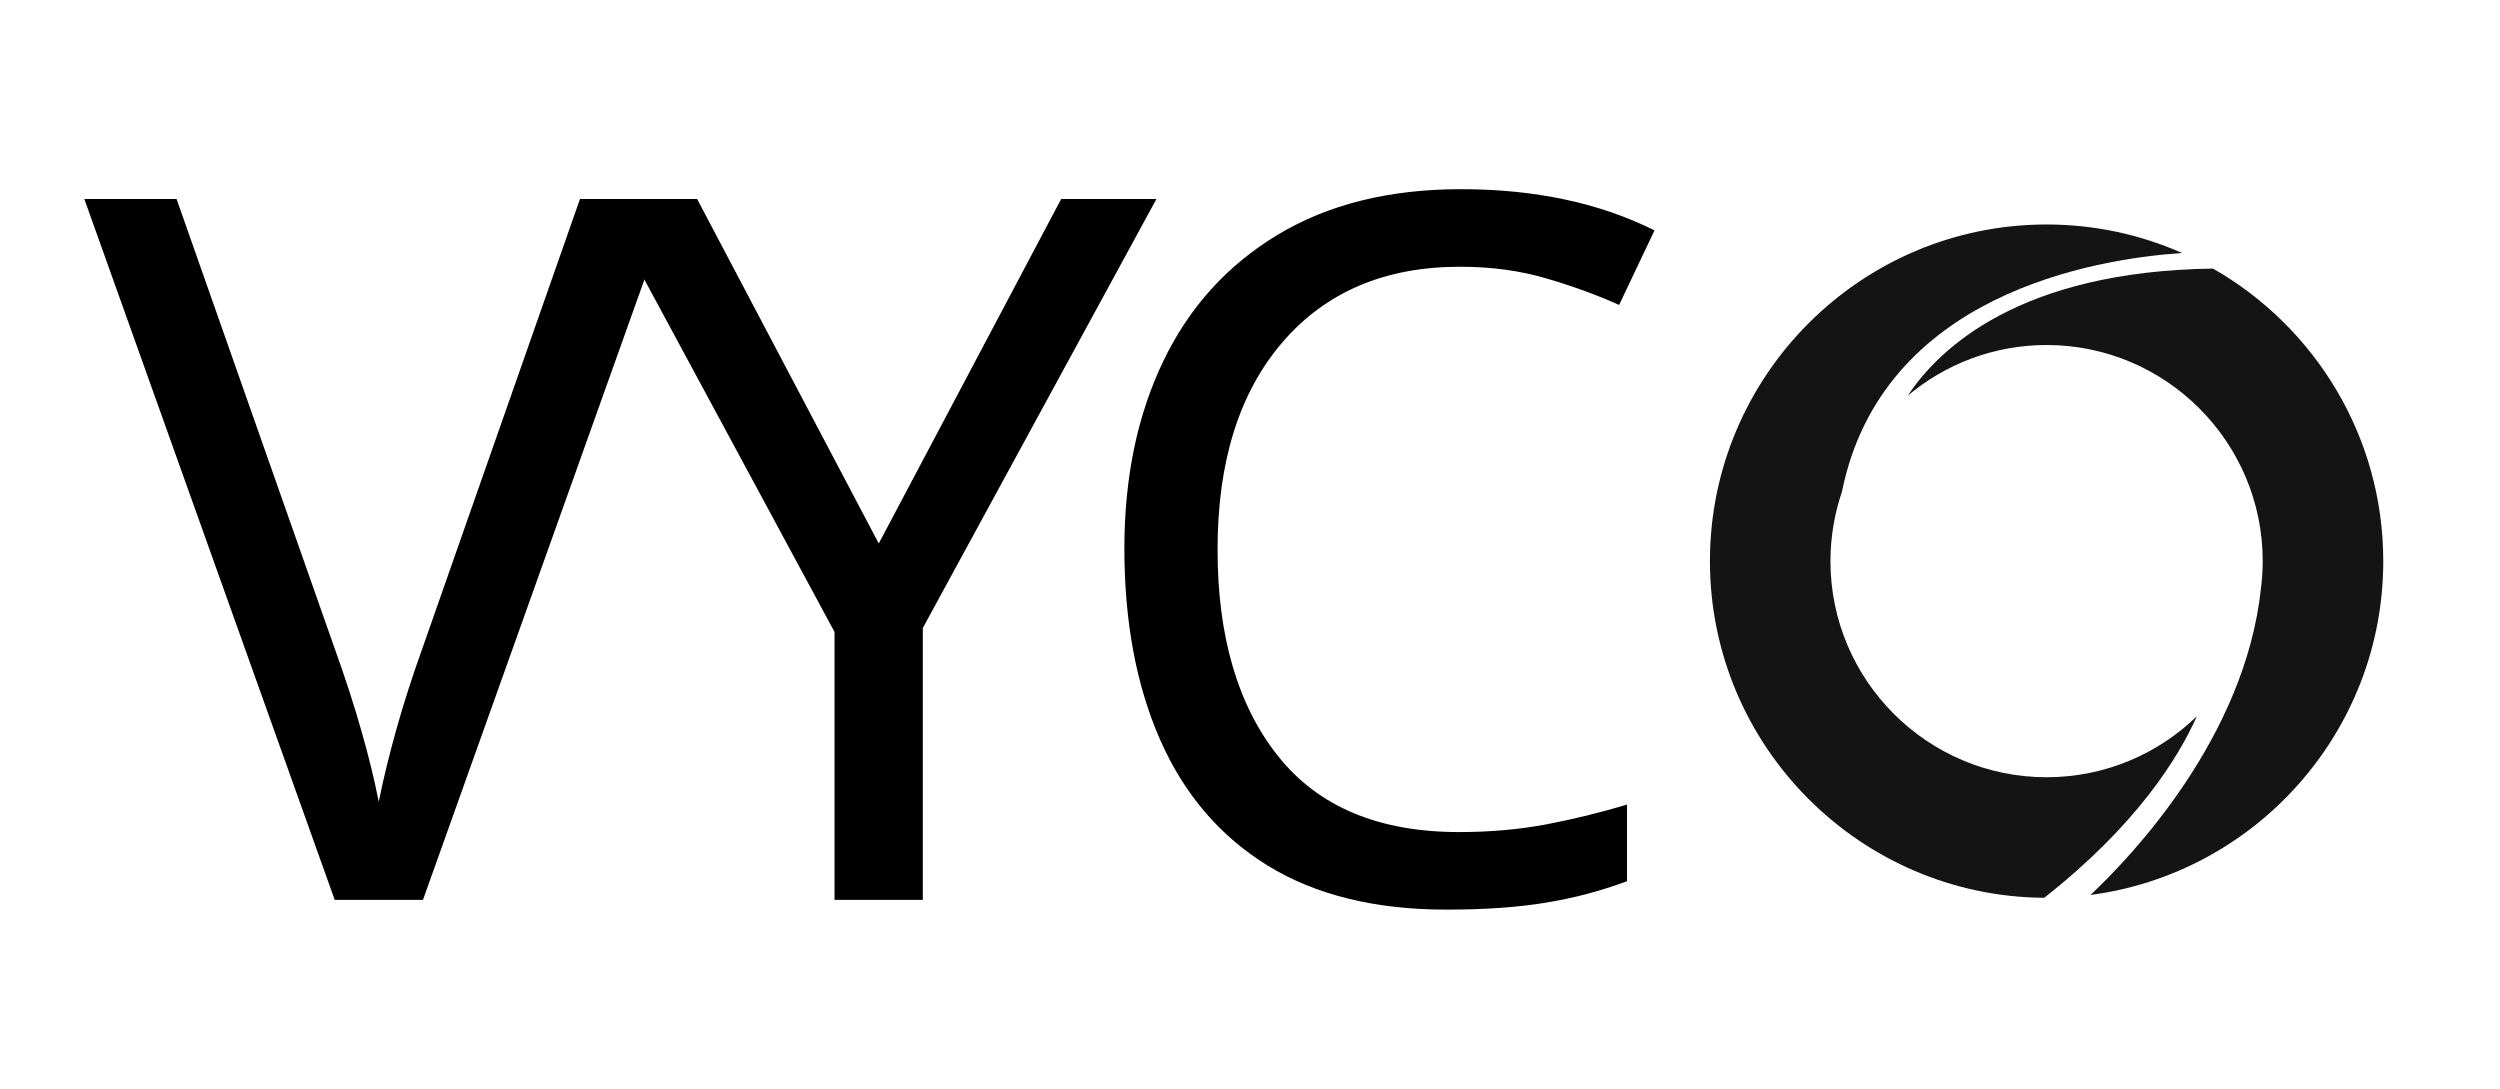
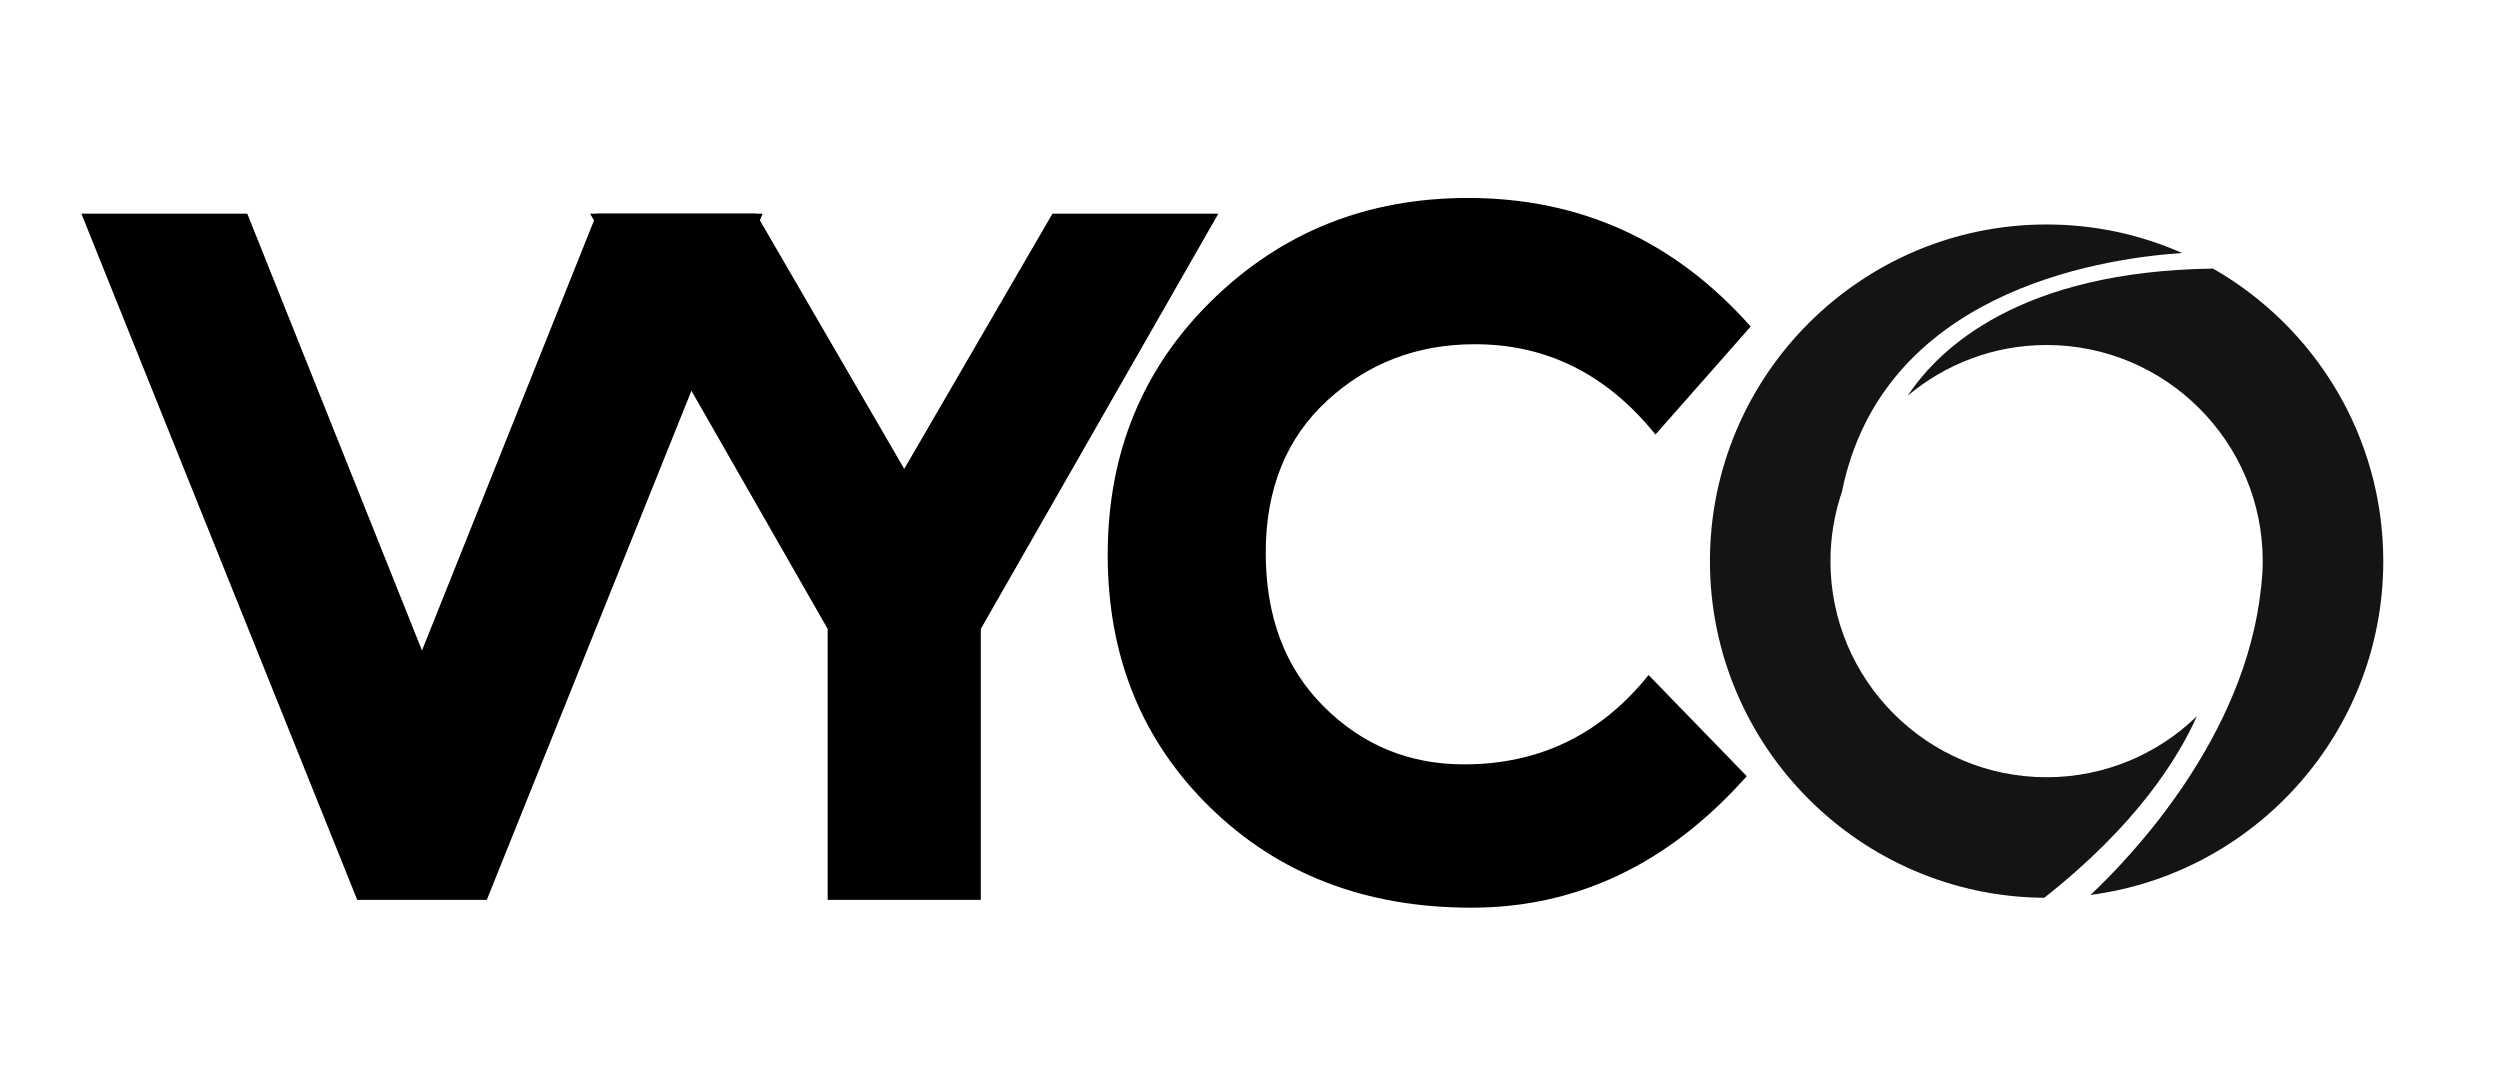
<svg xmlns="http://www.w3.org/2000/svg" version="1.1" id="Layer_1" x="0px" y="0px" width="207.5px" height="90.375px" viewBox="0 0 207.5 90.375" enable-background="new 0 0 207.5 90.375" xml:space="preserve">
  <circle fill="none" stroke="#010202" stroke-miterlimit="10" cx="282.773" cy="86.833" r="20.396" />
  <circle fill="none" stroke="#010202" stroke-miterlimit="10" cx="282.773" cy="86.833" r="11.642" />
  <path fill="none" stroke="#010202" stroke-miterlimit="10" d="M294.415,85.809c0,0,2.606,10.99-11.642,21.42" />
  <path fill="none" stroke="#010202" stroke-miterlimit="10" d="M271.132,86.833c0,0-1.641-17.397,22.276-17.405" />
  <g>
-     <path fill="#141414" d="M182.34,59.448c-3.23,3.132-7.63,5.063-12.474,5.063c-9.891,0-17.938-8.046-17.938-17.937   c0-2.031,0.345-3.983,0.969-5.804l-0.009,0.011c3.329-16.365,20.906-19.283,28.225-19.783c-3.443-1.52-7.247-2.366-11.245-2.366   c-15.41,0-27.944,12.535-27.944,27.943c0,15.344,12.43,27.835,27.746,27.942C177.316,68.506,180.79,62.925,182.34,59.448z" />
-     <path fill="#141414" d="M183.68,22.292c-16.068,0.218-22.751,6.643-25.333,10.546c3.119-2.62,7.139-4.202,11.521-4.202   c9.891,0,17.937,8.046,17.937,17.938c0,0.747-0.051,1.481-0.14,2.205c-1.3,12.458-10.853,22.402-14.155,25.501   c13.693-1.791,24.301-13.534,24.301-27.707C197.809,36.188,192.111,27.107,183.68,22.292z" />
+     <path fill="#141414" d="M182.34,59.448c-3.23,3.132-7.63,5.062-12.474,5.062c-9.892,0-17.938-8.046-17.938-17.937   c0-2.031,0.346-3.983,0.969-5.804l-0.008,0.011c3.328-16.365,20.905-19.283,28.225-19.783c-3.443-1.52-7.247-2.366-11.245-2.366   c-15.41,0-27.944,12.535-27.944,27.943c0,15.344,12.43,27.835,27.746,27.942C177.316,68.506,180.79,62.925,182.34,59.448z" />
+     <path fill="#141414" d="M183.68,22.292c-16.068,0.218-22.75,6.643-25.332,10.546c3.118-2.62,7.139-4.202,11.521-4.202   c9.891,0,17.937,8.046,17.937,17.938c0,0.746-0.051,1.48-0.14,2.205c-1.3,12.457-10.853,22.402-14.155,25.501   c13.693-1.791,24.301-13.534,24.301-27.707C197.809,36.188,192.111,27.107,183.68,22.292z" />
  </g>
  <text transform="matrix(1 0 0 1 230.6309 12.3486)" fill="#E52D16" font-family="'Montserrat-Bold'" font-size="28.634">VYK</text>
  <g>
-     <path fill="#E52D16" d="M297.732,6.587c-1.135,1.101-2.683,1.78-4.385,1.78c-3.477,0-6.305-2.828-6.305-6.304   c0-0.714,0.121-1.4,0.34-2.04l-0.003,0.004c1.17-5.751,7.349-6.777,9.919-6.953c-1.21-0.534-2.547-0.832-3.951-0.832   c-5.416,0-9.82,4.405-9.82,9.82c0,5.392,4.367,9.782,9.75,9.819C295.967,9.771,297.188,7.809,297.732,6.587z" />
-     <path fill="#E52D16" d="M298.203-6.471c-5.646,0.076-7.996,2.334-8.903,3.707c1.097-0.921,2.509-1.477,4.05-1.477   c3.477,0,6.303,2.828,6.303,6.304c0,0.262-0.018,0.521-0.049,0.775c-0.455,4.378-3.812,7.874-4.975,8.962   c4.812-0.629,8.54-4.756,8.54-9.737C303.169-1.587,301.167-4.778,298.203-6.471z" />
+     <path fill="#E52D16" d="M297.732,6.587c-1.135,1.101-2.684,1.78-4.385,1.78c-3.478,0-6.306-2.828-6.306-6.304   c0-0.714,0.121-1.4,0.34-2.04l-0.003,0.004c1.17-5.751,7.35-6.777,9.919-6.953c-1.21-0.534-2.547-0.832-3.95-0.832   c-5.416,0-9.82,4.405-9.82,9.82c0,5.392,4.367,9.782,9.75,9.819C295.967,9.771,297.188,7.809,297.732,6.587z" />
+     <path fill="#E52D16" d="M298.203-6.471c-5.646,0.076-7.996,2.334-8.903,3.707c1.097-0.921,2.509-1.477,4.05-1.477   c3.478,0,6.303,2.828,6.303,6.304c0,0.262-0.018,0.521-0.049,0.775c-0.455,4.378-3.812,7.874-4.975,8.962   c4.812-0.629,8.54-4.756,8.54-9.737C303.169-1.587,301.167-4.778,298.203-6.471z" />
  </g>
-   <text transform="matrix(1 0 0 1 6.9985 74.6865)" font-family="'Montserrat-Bold'" font-size="81.476" letter-spacing="-2">V</text>
-   <text transform="matrix(1 0 0 1 49.875 74.6865)" font-family="'Montserrat-Bold'" font-size="81.476" letter-spacing="-2">Y</text>
-   <text transform="matrix(1 0 0 1 88.3545 74.6865)" font-family="'Montserrat-Bold'" font-size="81.476" letter-spacing="-2">C</text>
+   <g enable-background="new    ">
+     <path d="M35.026,53.991l14.502-36.257h13.77L40.404,74.687H29.649L6.754,17.734h13.77L35.026,53.991z" />
+   </g>
+   <g enable-background="new    ">
+     <path d="M81.406,74.687h-12.71V52.199L48.979,17.734h13.769l12.303,21.185l12.303-21.185h13.77L81.406,52.199V74.687z" />
+   </g>
+   <g enable-background="new    ">
+     <path d="M121.516,63.442c6.245,0,11.352-2.471,15.316-7.414l8.148,8.393c-6.465,7.279-14.083,10.917-22.854,10.917   c-8.773,0-15.998-2.77-21.673-8.311c-5.677-5.54-8.514-12.533-8.514-20.979c0-8.445,2.893-15.493,8.677-21.144   c5.785-5.648,12.86-8.473,21.225-8.473c9.341,0,17.162,3.558,23.465,10.673l-7.904,8.963c-4.02-4.997-9.017-7.496-14.99-7.496   c-4.781,0-8.869,1.562-12.263,4.685c-3.396,3.124-5.093,7.333-5.093,12.629s1.602,9.547,4.808,12.751   C113.068,61.842,116.953,63.442,121.516,63.442z" />
+   </g>
</svg>
